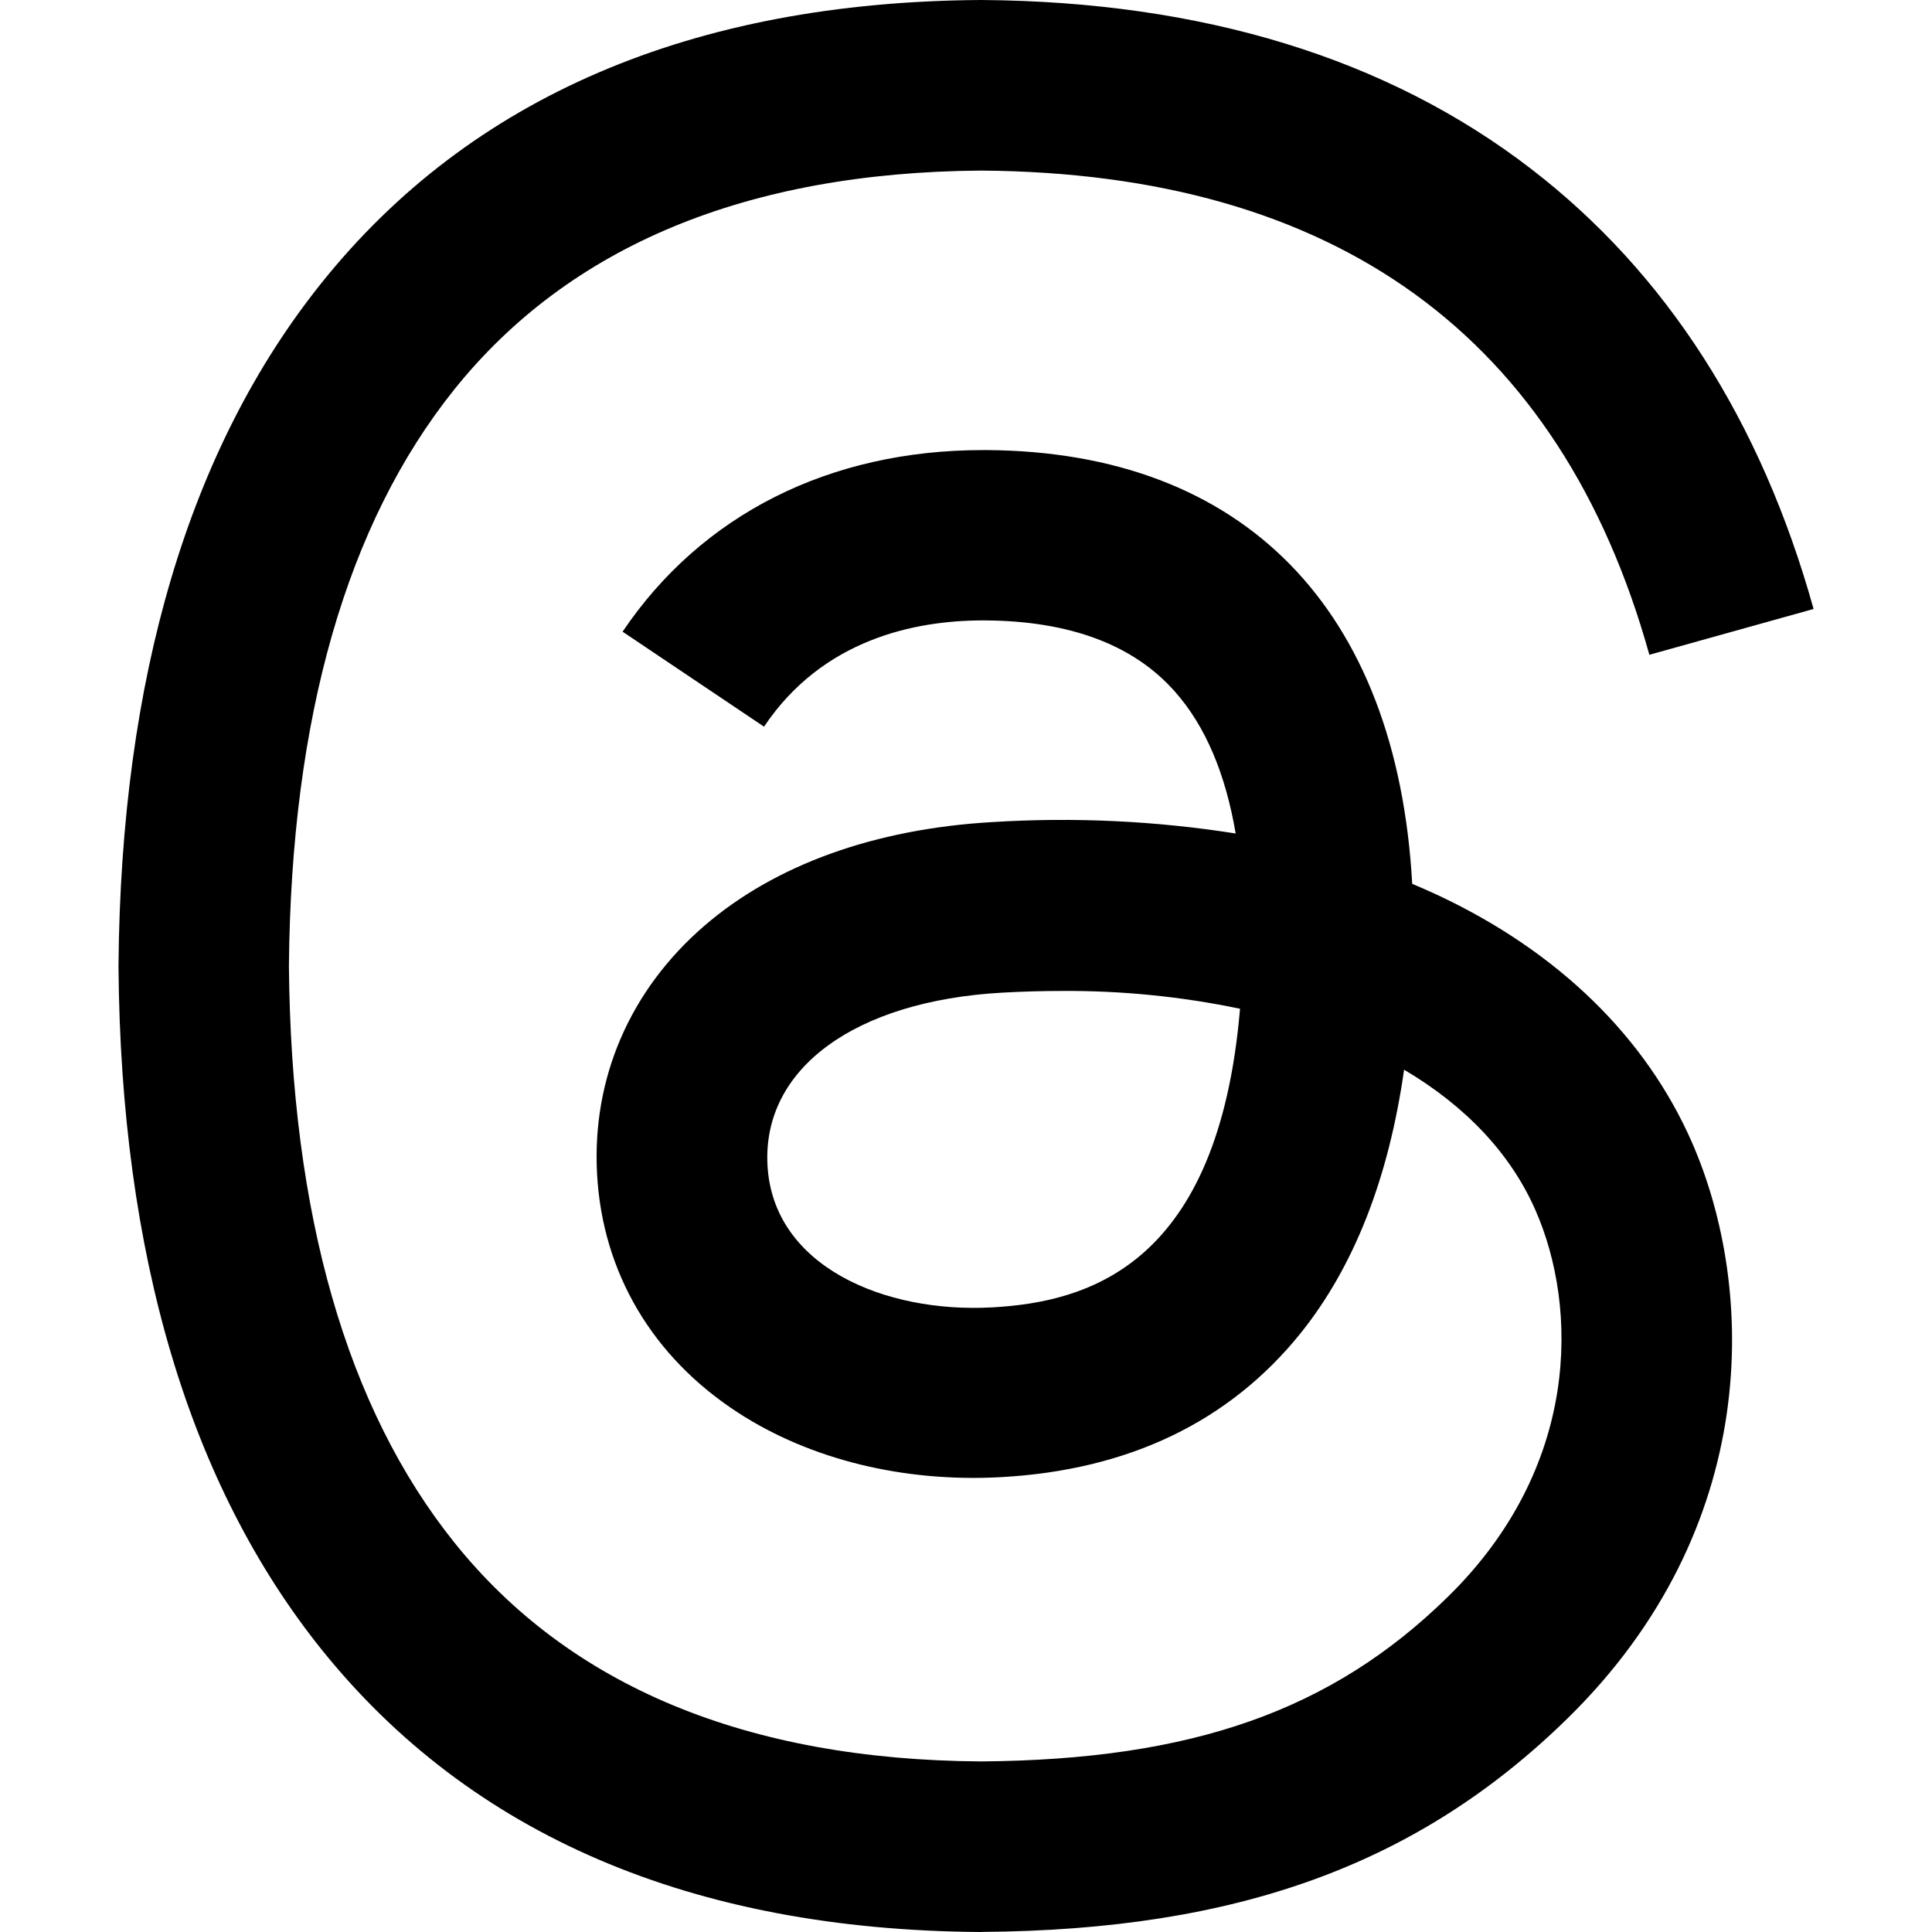
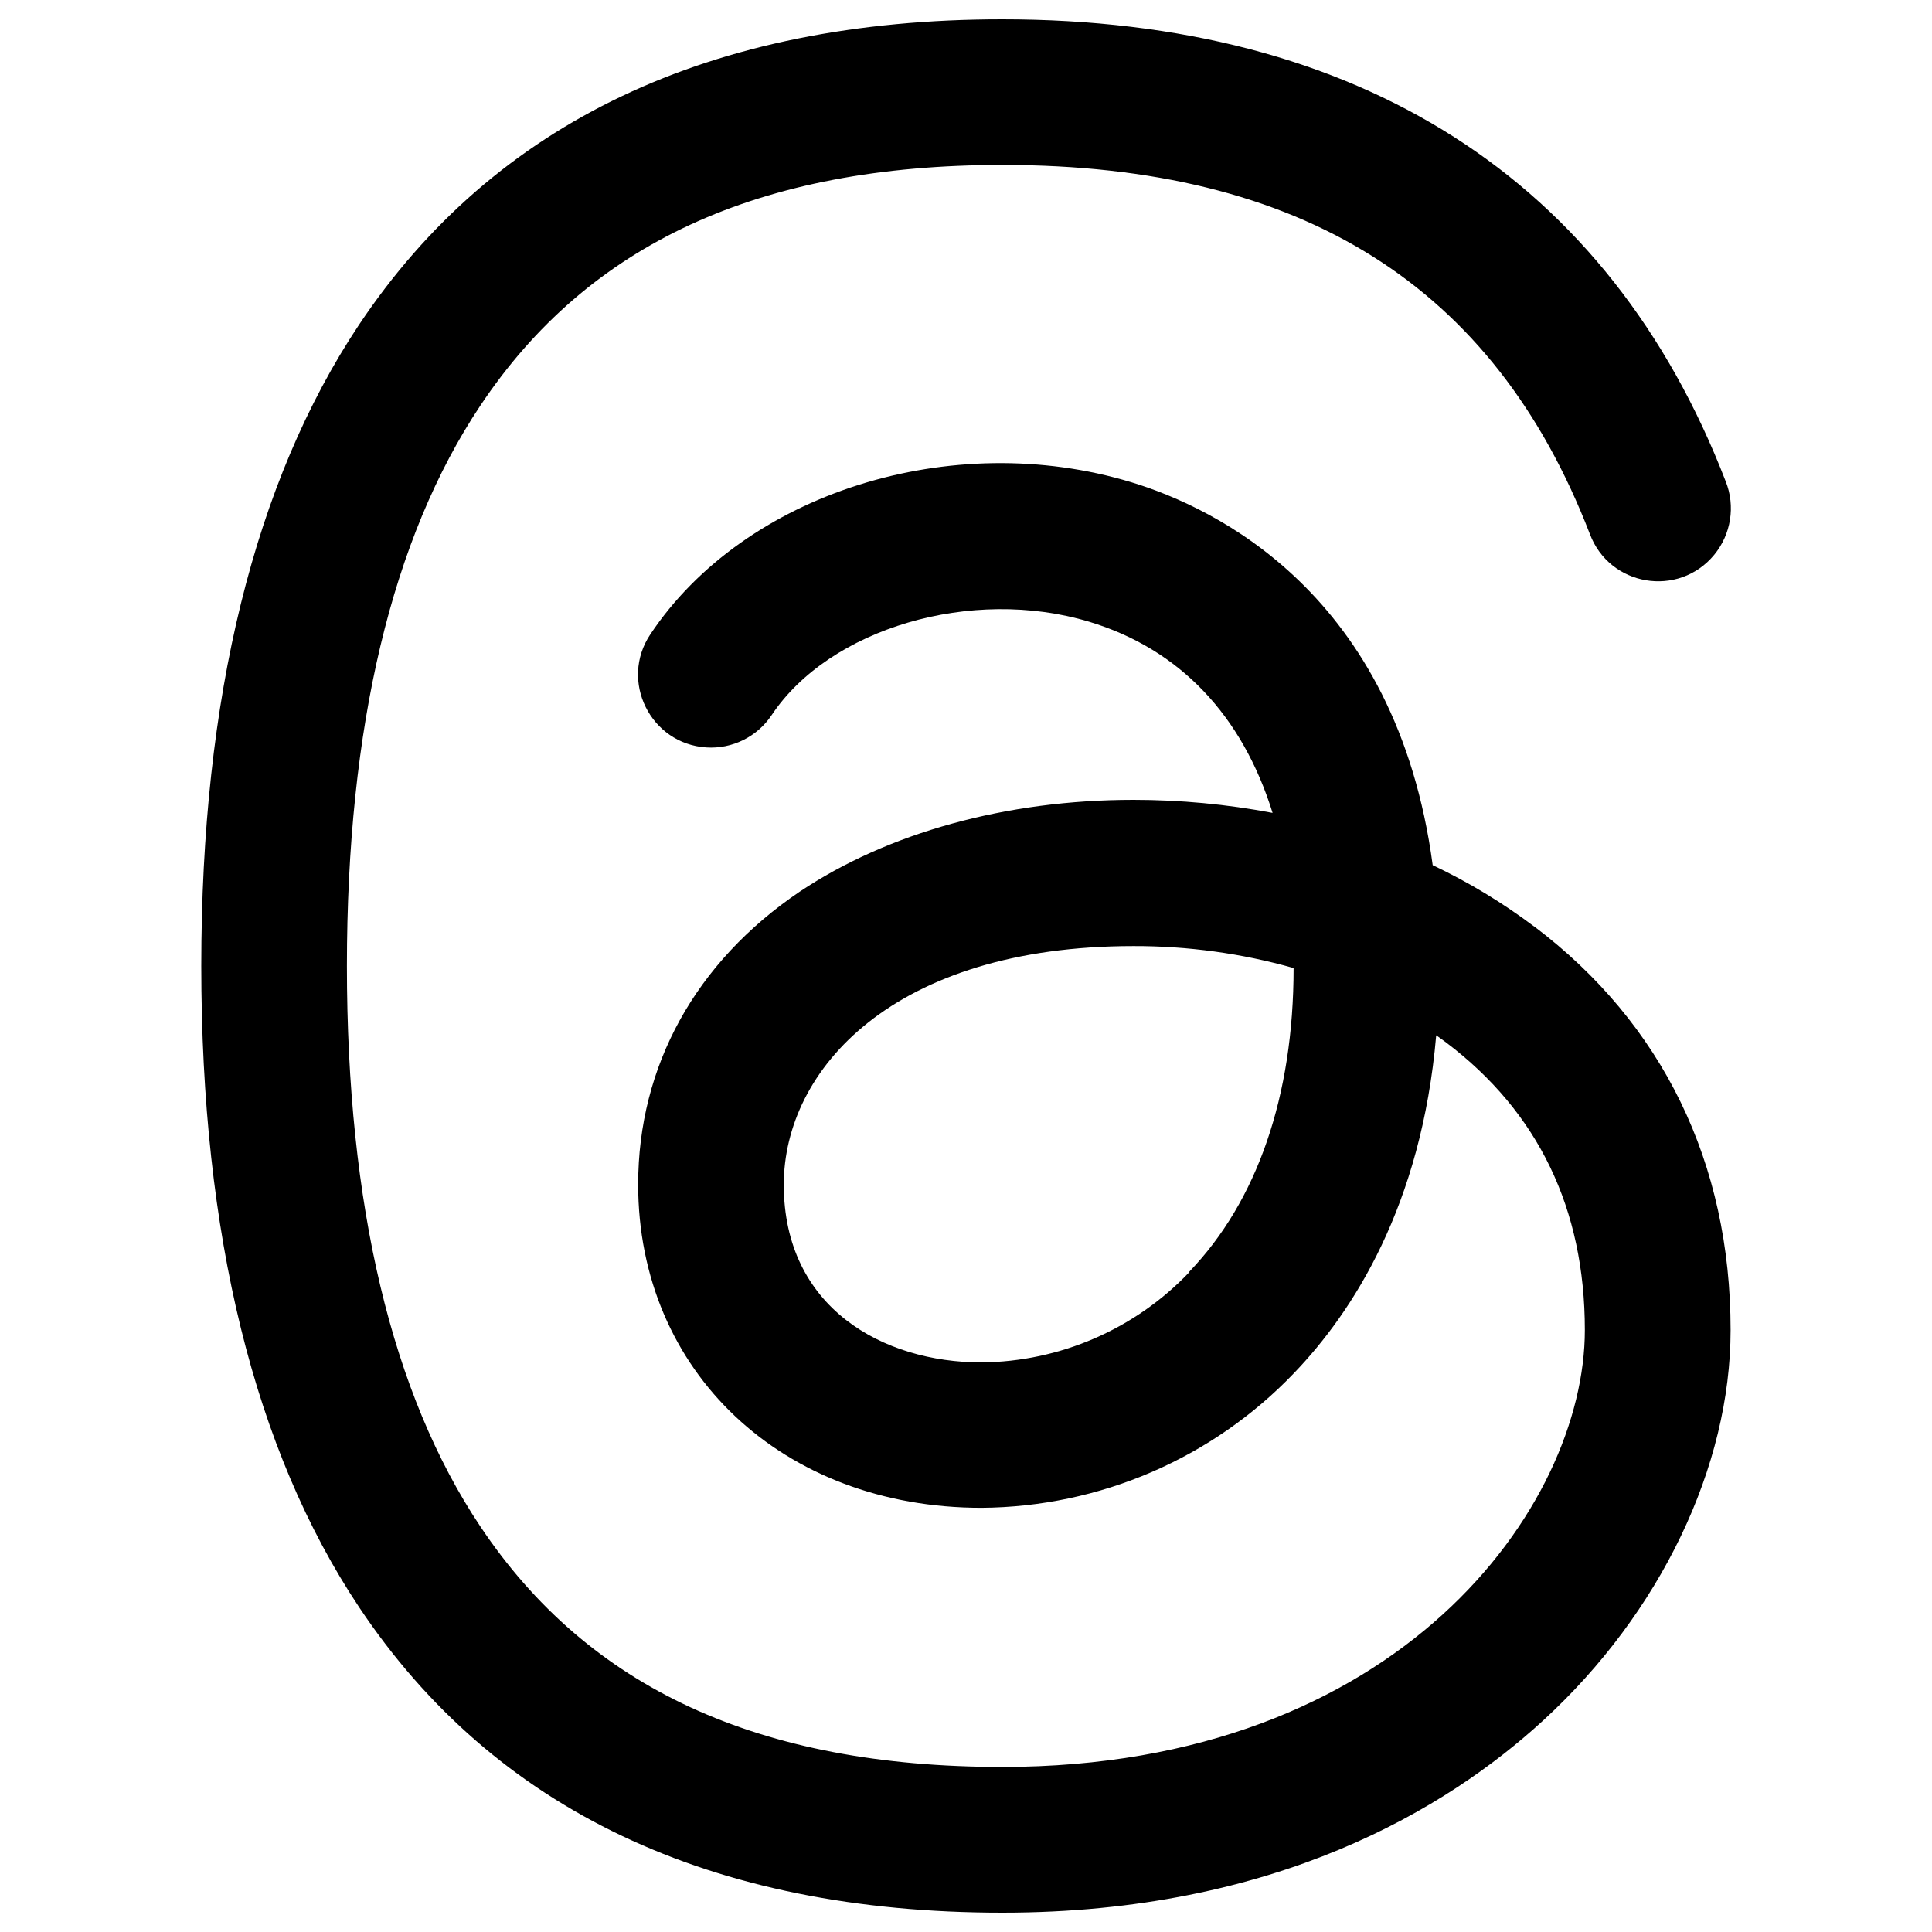
- <svg xmlns="http://www.w3.org/2000/svg" fill="#000000" role="img" viewBox="0 0 24 24">
-   <path d="M12.186 24h-.007c-3.581-.024-6.334-1.205-8.184-3.509C2.35 18.44 1.5 15.586 1.472 12.01v-.017c.03-3.579.879-6.43 2.525-8.482C5.845 1.205 8.6.024 12.18 0h.014c2.746.02 5.043.725 6.826 2.098 1.677 1.29 2.858 3.13 3.509 5.467l-2.04.569c-1.104-3.96-3.898-5.984-8.304-6.015-2.91.022-5.11.936-6.54 2.717C4.307 6.504 3.616 8.914 3.589 12c.027 3.086.718 5.496 2.057 7.164 1.43 1.783 3.631 2.698 6.54 2.717 2.623-.02 4.358-.631 5.8-2.045 1.647-1.613 1.618-3.593 1.09-4.798-.31-.71-.873-1.3-1.634-1.75-.192 1.352-.622 2.446-1.284 3.272-.886 1.102-2.14 1.704-3.73 1.79-1.202.065-2.361-.218-3.259-.801-1.063-.689-1.685-1.74-1.752-2.964-.065-1.19.408-2.285 1.33-3.082.88-.76 2.119-1.207 3.583-1.291a13.853 13.853 0 0 1 3.02.142c-.126-.742-.375-1.332-.75-1.757-.513-.586-1.308-.883-2.359-.89h-.029c-.844 0-1.992.232-2.721 1.32L7.734 7.847c.98-1.454 2.568-2.256 4.478-2.256h.044c3.194.02 5.097 1.975 5.287 5.388.108.046.216.094.321.142 1.49.7 2.58 1.761 3.154 3.07.797 1.82.871 4.79-1.548 7.158-1.85 1.81-4.094 2.628-7.277 2.65Zm1.003-11.69c-.242 0-.487.007-.739.021-1.836.103-2.98.946-2.916 2.143.067 1.256 1.452 1.839 2.784 1.767 1.224-.065 2.818-.543 3.086-3.71a10.5 10.5 0 0 0-2.215-.221z" />
+ <svg xmlns="http://www.w3.org/2000/svg" viewBox="0 0 16 16" fill="#000000" id="Threads-Logo--Streamline-Phosphor" height="16" width="16">
+   <path d="M12.704 7.672c-0.262 -0.197 -0.543 -0.367 -0.839 -0.507 -0.302 -2.253 -1.809 -2.963 -2.495 -3.171 -1.491 -0.452 -3.205 0.09 -3.984 1.259 -0.258 0.386 -0 0.907 0.463 0.937 0.215 0.014 0.421 -0.088 0.541 -0.267 0.48 -0.721 1.658 -1.067 2.63 -0.774 0.75 0.226 1.268 0.776 1.519 1.583 -0.38 -0.072 -0.766 -0.108 -1.153 -0.108 -1.049 0 -2.032 0.271 -2.764 0.761 -0.862 0.583 -1.337 1.444 -1.337 2.424 0 1.551 1.196 2.678 2.843 2.678 0.979 -0.007 1.913 -0.409 2.589 -1.116 0.485 -0.505 1.055 -1.384 1.177 -2.797 0.029 0.02 0.056 0.04 0.083 0.06 0.762 0.576 1.148 1.377 1.148 2.381 0 1.459 -1.533 3.618 -4.825 3.618 -2.015 0 -3.428 -0.652 -4.323 -1.993C3.244 11.543 2.873 9.98 2.873 8s0.372 -3.543 1.105 -4.641c0.894 -1.341 2.308 -1.993 4.323 -1.993 2.482 0 4.071 0.999 4.865 3.055 0.162 0.435 0.734 0.532 1.03 0.174 0.14 -0.17 0.177 -0.403 0.096 -0.607C13.327 1.484 11.256 0.16 8.3 0.16c-2.412 0 -4.207 0.851 -5.327 2.53C2.106 3.992 1.667 5.778 1.667 8s0.439 4.008 1.307 5.31c1.119 1.679 2.914 2.53 5.327 2.53 2.267 0 3.686 -0.865 4.478 -1.591 0.972 -0.891 1.553 -2.103 1.553 -3.234 0 -1.383 -0.562 -2.539 -1.627 -3.343Zm-2.856 2.865c-0.449 0.471 -1.07 0.74 -1.72 0.746 -0.815 0 -1.637 -0.452 -1.637 -1.472 0 -0.952 0.905 -1.976 2.896 -1.976 0.448 -0.001 0.895 0.06 1.326 0.182 0 1.061 -0.302 1.931 -0.865 2.516Z" stroke-width="0.062" />
</svg>
